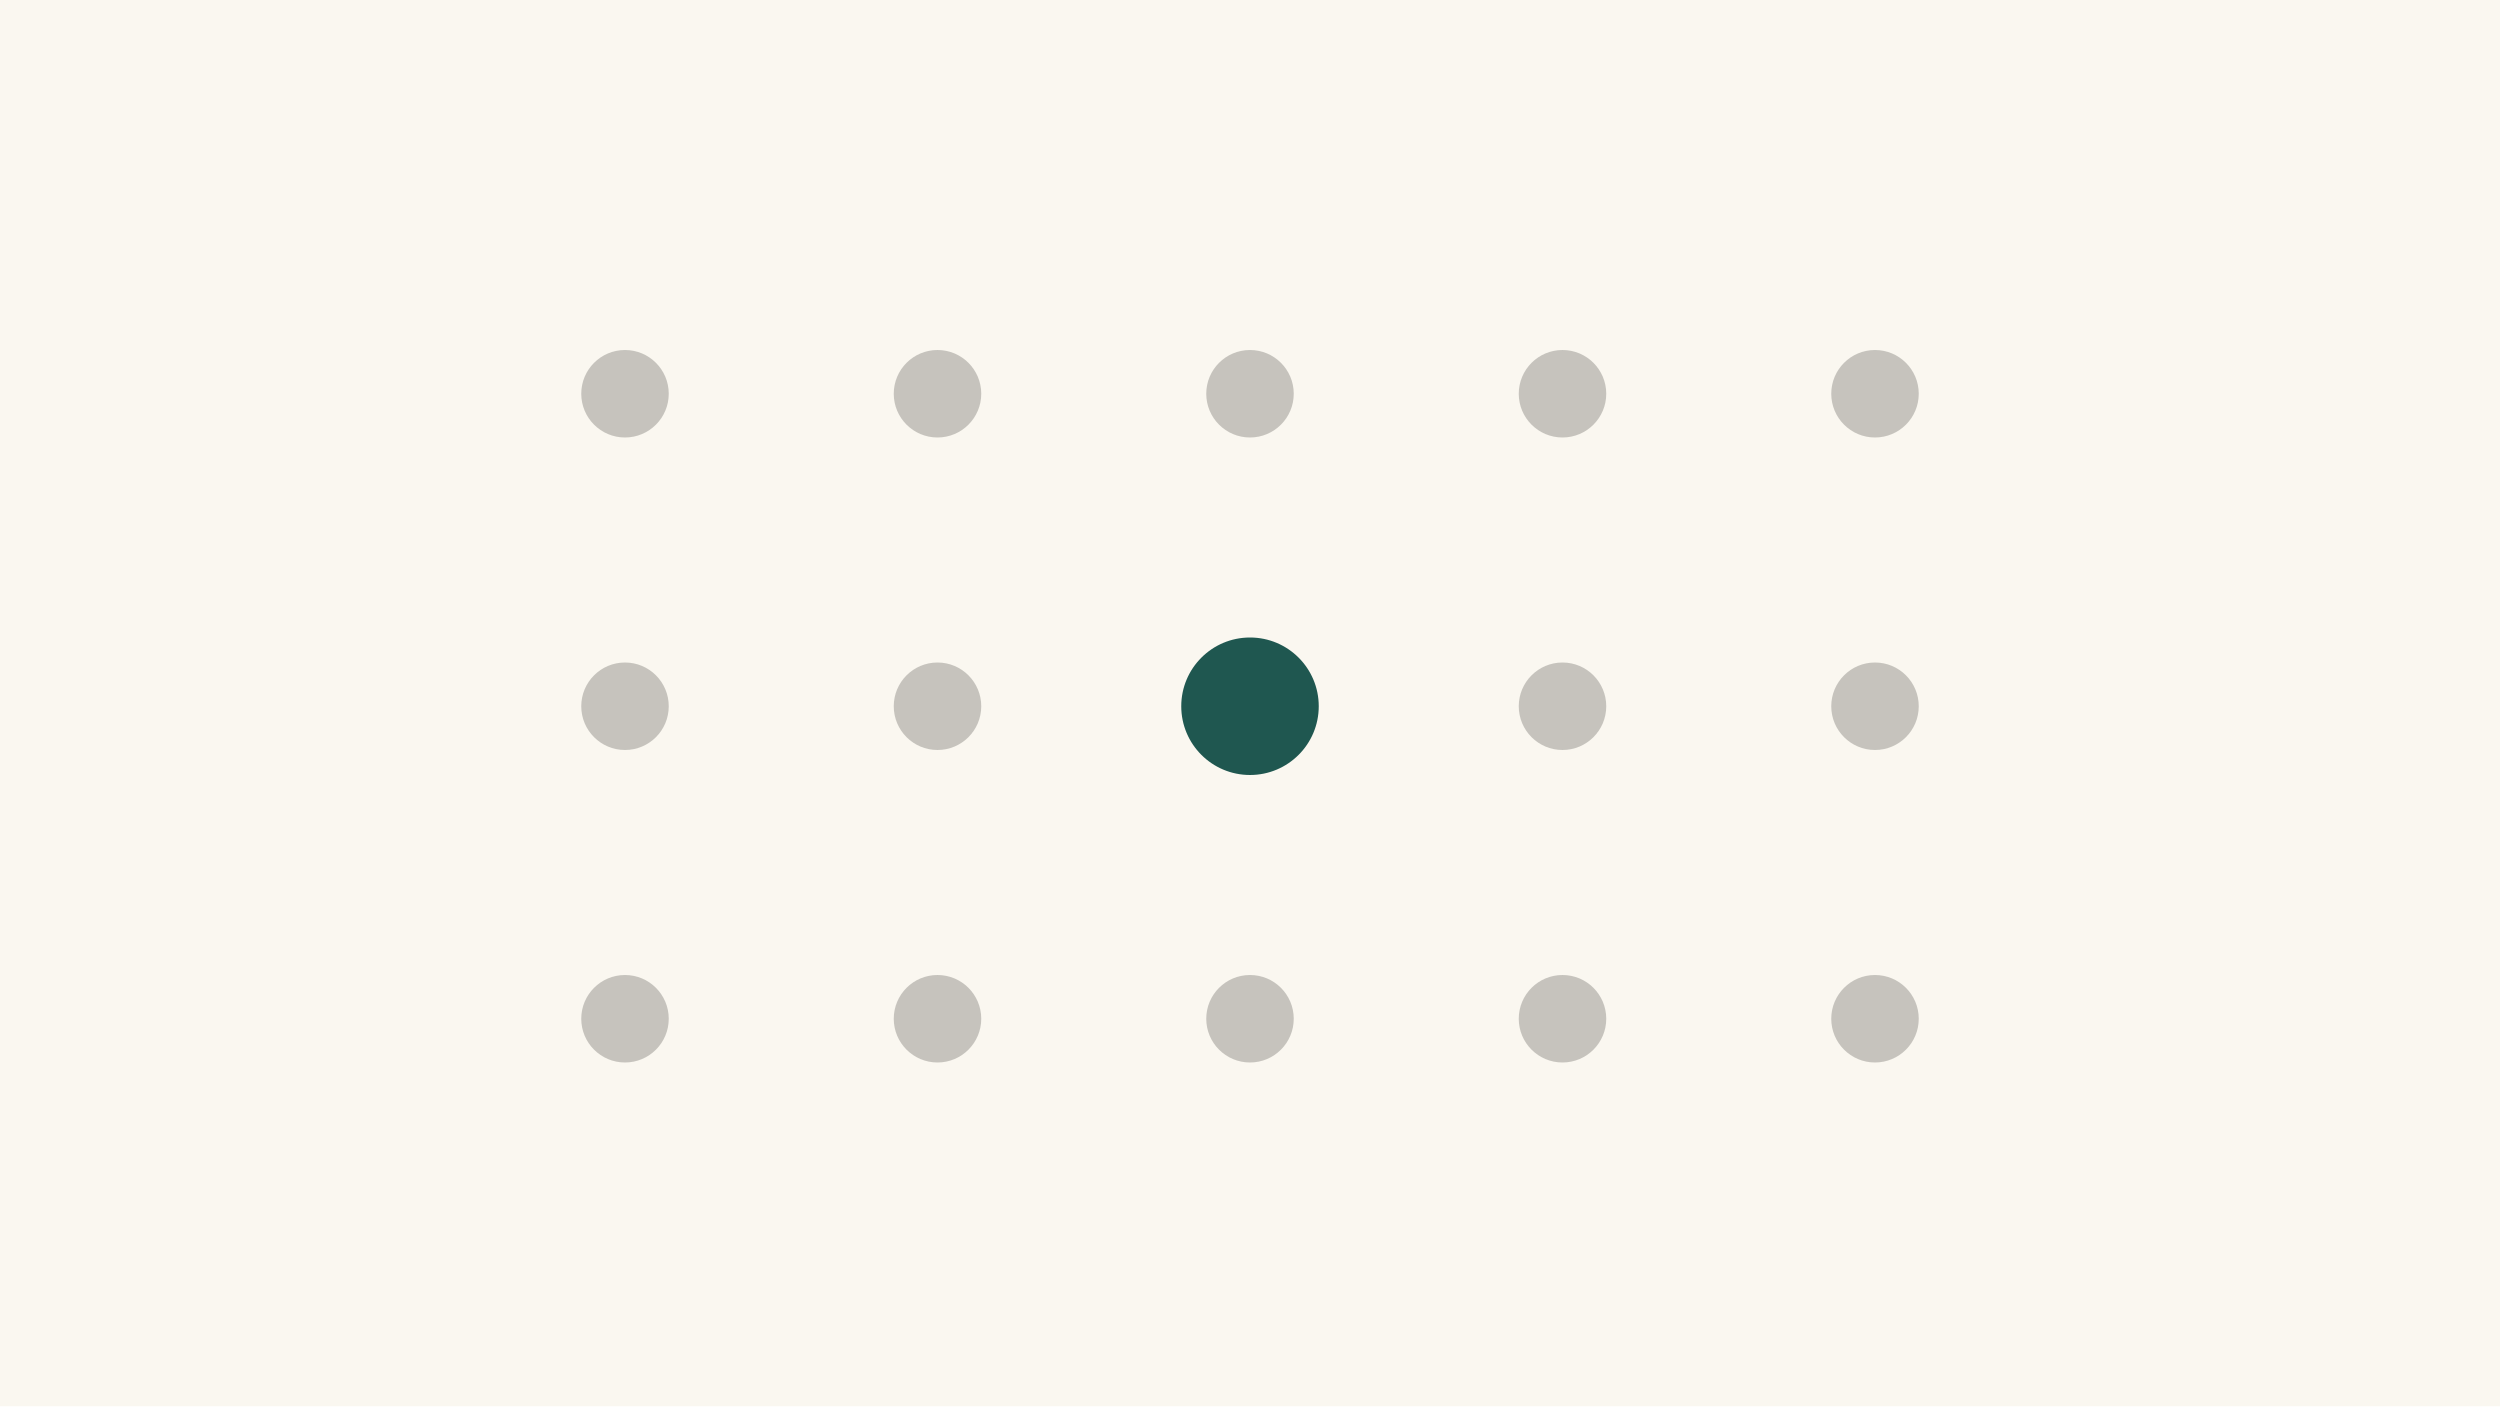
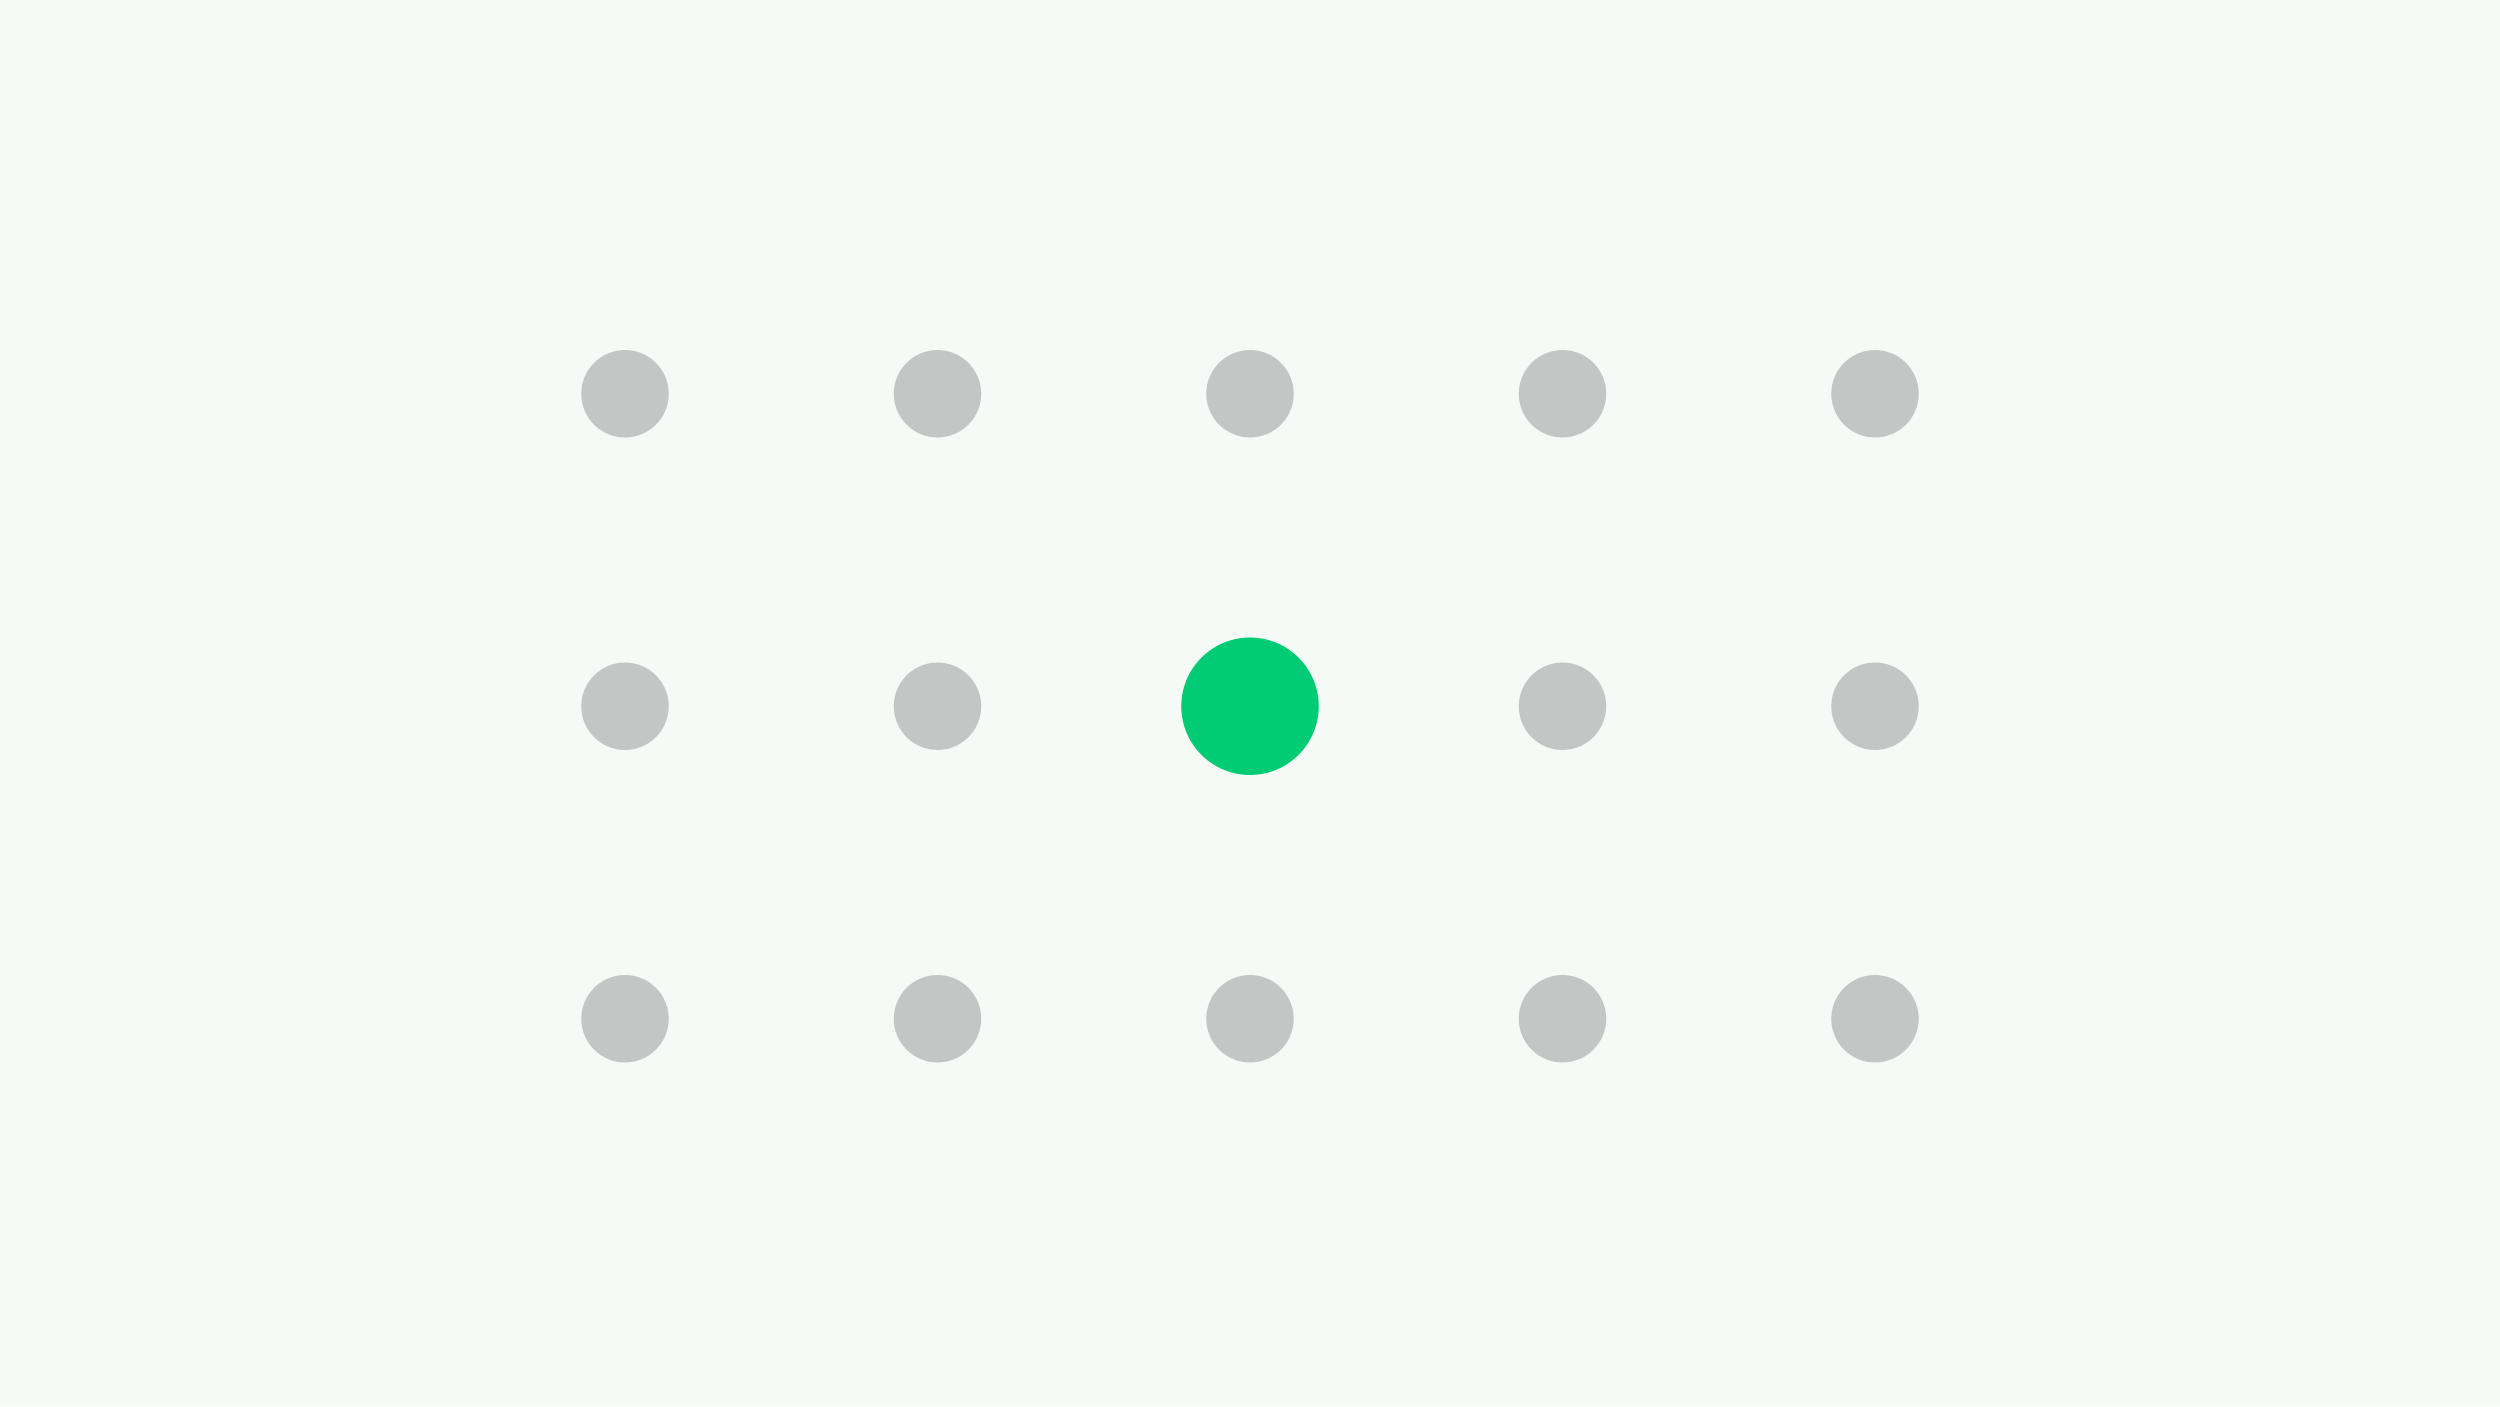
<svg xmlns="http://www.w3.org/2000/svg" viewBox="0 0 400 225">
-   <rect width="400" height="225" fill="#FAF7F0" />
-   <g fill="#2A2925">
+   <rect width="400" height="225" fill="#F5FAF6" />
+   <g fill="#262B2E">
    <g opacity="0.25">
      <circle cx="100" cy="63" r="7" />
      <circle cx="150" cy="63" r="7" />
      <circle cx="200" cy="63" r="7" />
      <circle cx="250" cy="63" r="7" />
      <circle cx="300" cy="63" r="7" />
      <circle cx="100" cy="113" r="7" />
      <circle cx="150" cy="113" r="7" />
      <circle cx="250" cy="113" r="7" />
      <circle cx="300" cy="113" r="7" />
      <circle cx="100" cy="163" r="7" />
      <circle cx="150" cy="163" r="7" />
      <circle cx="200" cy="163" r="7" />
      <circle cx="250" cy="163" r="7" />
      <circle cx="300" cy="163" r="7" />
    </g>
-     <circle cx="200" cy="113" r="11" fill="#1F5750" />
+     <circle cx="200" cy="113" r="11" fill="#00CB75" />
  </g>
</svg>
